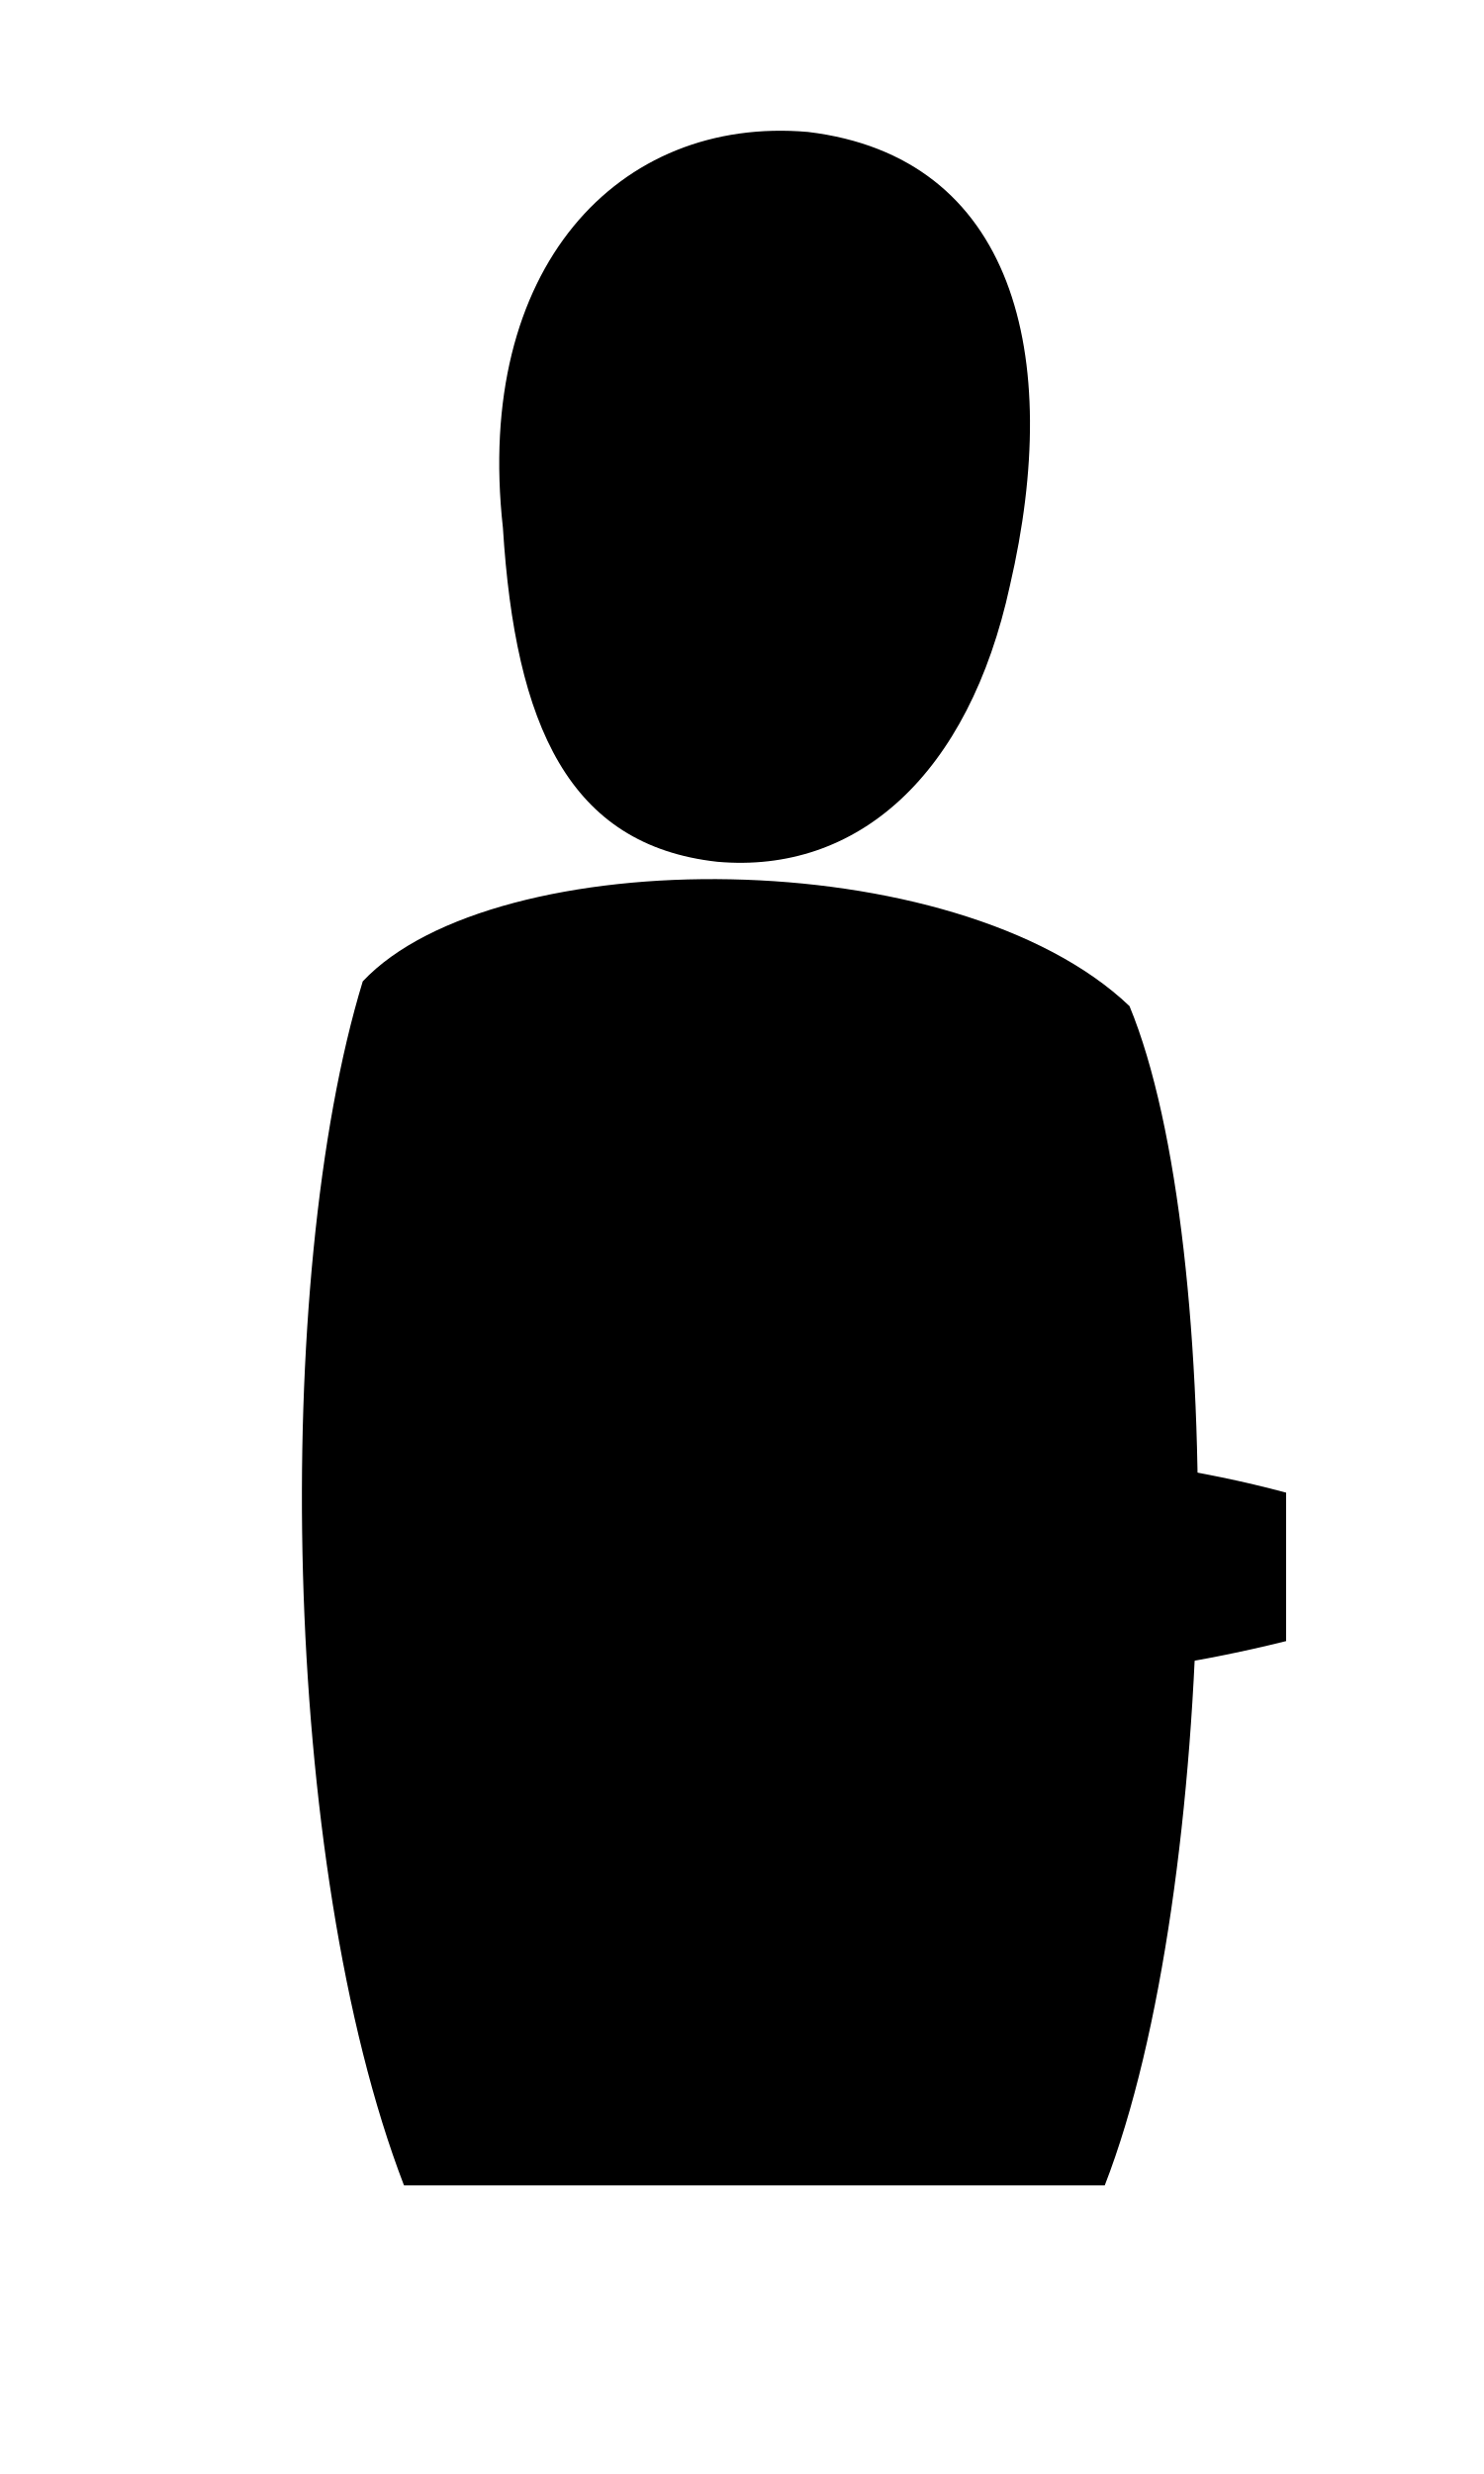
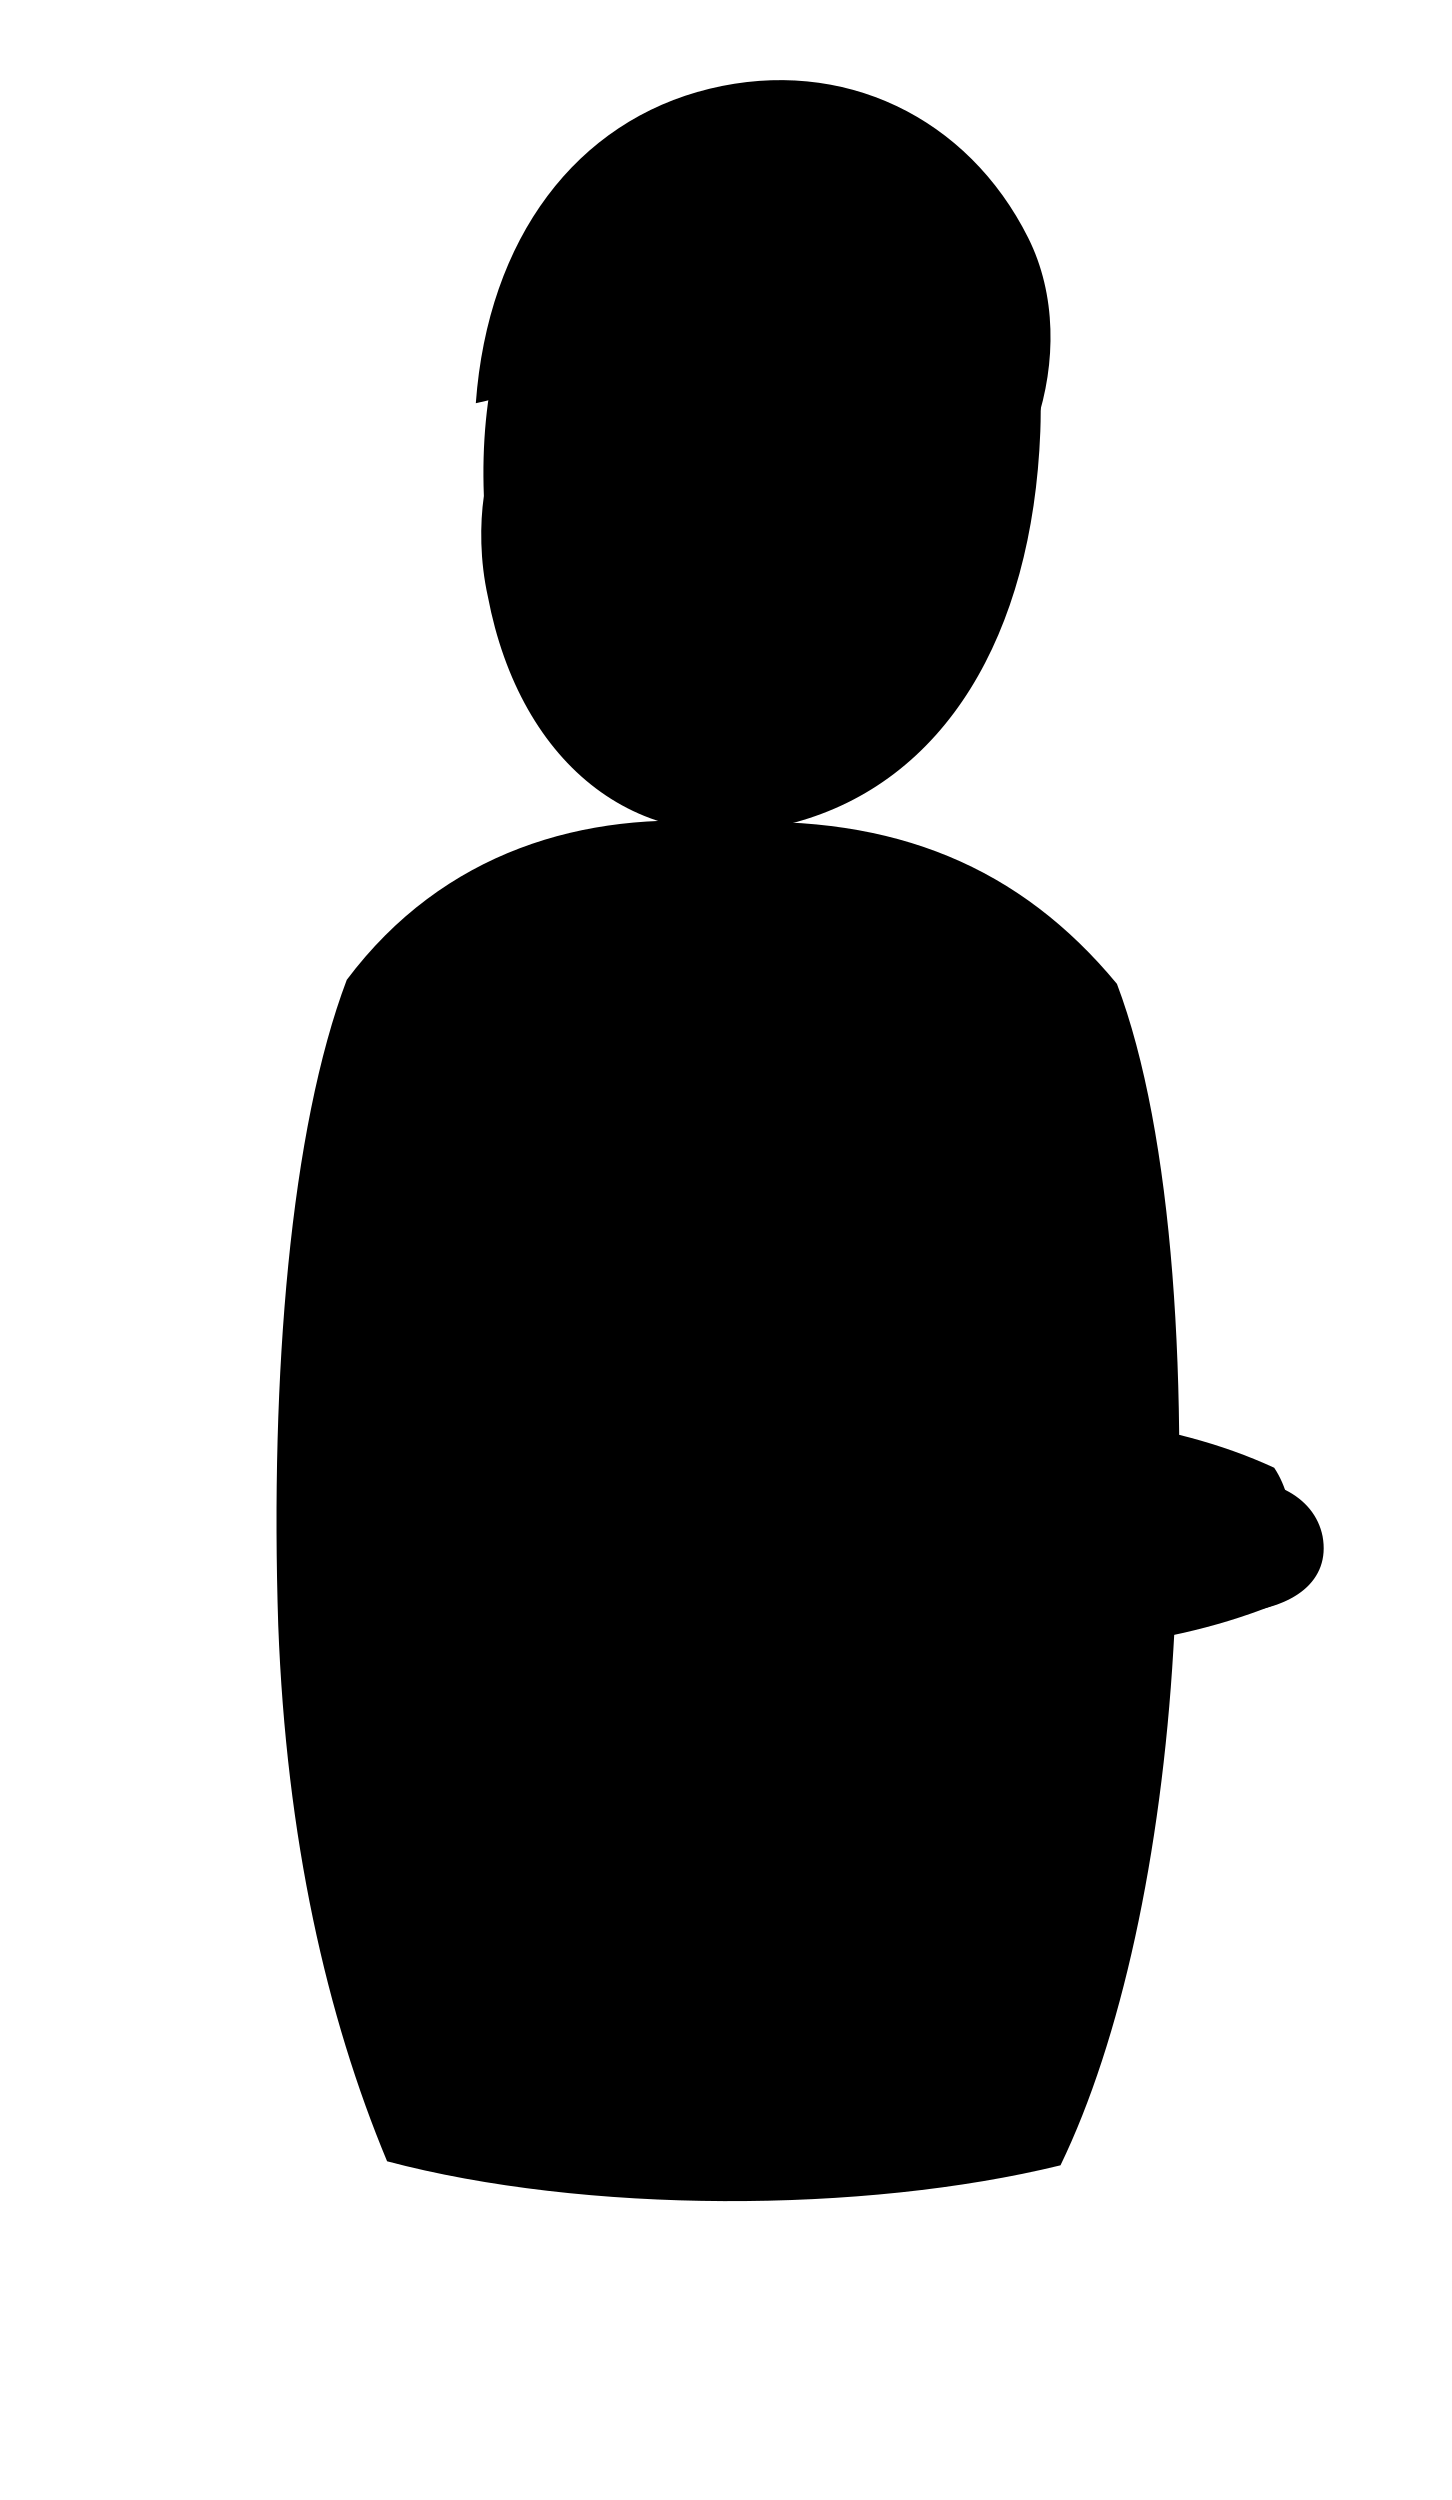
- <svg xmlns="http://www.w3.org/2000/svg" viewBox="-180 -380 360 600">
-   <path id="torso" d="M -92 -142 C -60 -176 52 -176 94 -136 C 118 -78 116 78 88 150 L -82 150 C -112 72 -114 -70 -92 -142 Z" />
-   <path id="head" d="M -58 -252 C -65 -315 -30 -352 16 -348 C 66 -342 78 -294 65 -238 C 55 -192 28 -168 -6 -171 C -42 -175 -55 -204 -58 -252 Z" />
-   <path id="upperArm" d="M 0 -24 C 44 -31 91 -29 132 -18 L 132 18 C 88 29 42 31 0 24 Z" />
-   <path id="foreArm" d="M 0 -20 C 43 -26 90 -23 126 -13 L 126 13 C 90 23 43 26 0 20 Z" />
+ <svg xmlns="http://www.w3.org/2000/svg" viewBox="-180 -380 360 620">
+   <path id="torso" d="M -94 -137 C -70 -169 -35 -179 0 -176 C 42 -178 73 -165 97 -136 C 111 -99 115 -36 111 29 C 108 80 98 126 83 157 C 34 169 -35 169 -84 156 C -99 120 -109 76 -111 23 C -113 -39 -108 -100 -94 -137 Z" />
+   <path id="tee" d="M -47 -145 C -22 -154 22 -154 49 -144 C 55 -121 54 -85 46 -59 C 19 -50 -20 -50 -48 -61 C -55 -85 -54 -121 -47 -145 Z" />
+   <path id="head" d="M -60 -257 C -62 -309 -37 -344 7 -351 C 51 -355 80 -325 78 -273 C 76 -222 54 -186 17 -176 C -21 -166 -51 -190 -59 -232 C -61 -241 -61 -250 -60 -257 Z" />
+   <path id="hair" d="M -62 -280 C -59 -321 -37 -350 -4 -358 C 29 -366 60 -351 75 -321 C 82 -307 82 -290 77 -275 C 58 -280 44 -295 26 -293 C 9 -308 -7 -293 -25 -301 C -34 -289 -48 -283 -62 -280 Z" />
+   <path id="upperArm" d="M 0 -25 C 26 -31 60 -32 91 -28 C 108 -26 123 -22 136 -16 C 142 -7 142 8 136 18 C 121 24 106 27 89 29 C 58 33 26 31 0 24 C -7 13 -7 -13 0 -25 Z" />
+   <path id="foreArm" d="M 0 -20 C 25 -25 57 -26 85 -23 C 103 -21 117 -17 129 -12 C 134 -4 134 8 129 15 C 115 20 101 23 84 24 C 56 27 25 25 0 20 C -6 11 -6 -11 0 -20 Z" />
+   <path id="handEdge" d="M -10 -24 C 5 -34 25 -35 42 -29 C 52 -25 58 -18 62 -10 C 72 -14 85 -15 94 -10 C 103 -6 106 2 101 8 C 98 12 93 14 86 15 C 94 17 98 23 96 30 C 93 38 84 40 72 37 C 77 42 77 49 72 54 C 65 61 54 58 44 51 C 37 61 24 66 12 61 C -4 55 -15 40 -18 23 C -20 6 -17 -12 -10 -24 Z" />
+   <path id="handPress" d="M -10 -23 C 5 -33 25 -34 42 -28 C 53 -24 60 -16 64 -7 C 77 -8 96 -10 119 -13 C 135 -15 146 -9 148 1 C 150 12 141 19 126 20 L 72 23 C 74 37 69 50 59 58 C 48 67 31 70 18 64 C 2 58 -10 44 -15 28 C -20 10 -17 -11 -10 -23 Z" />
</svg>
